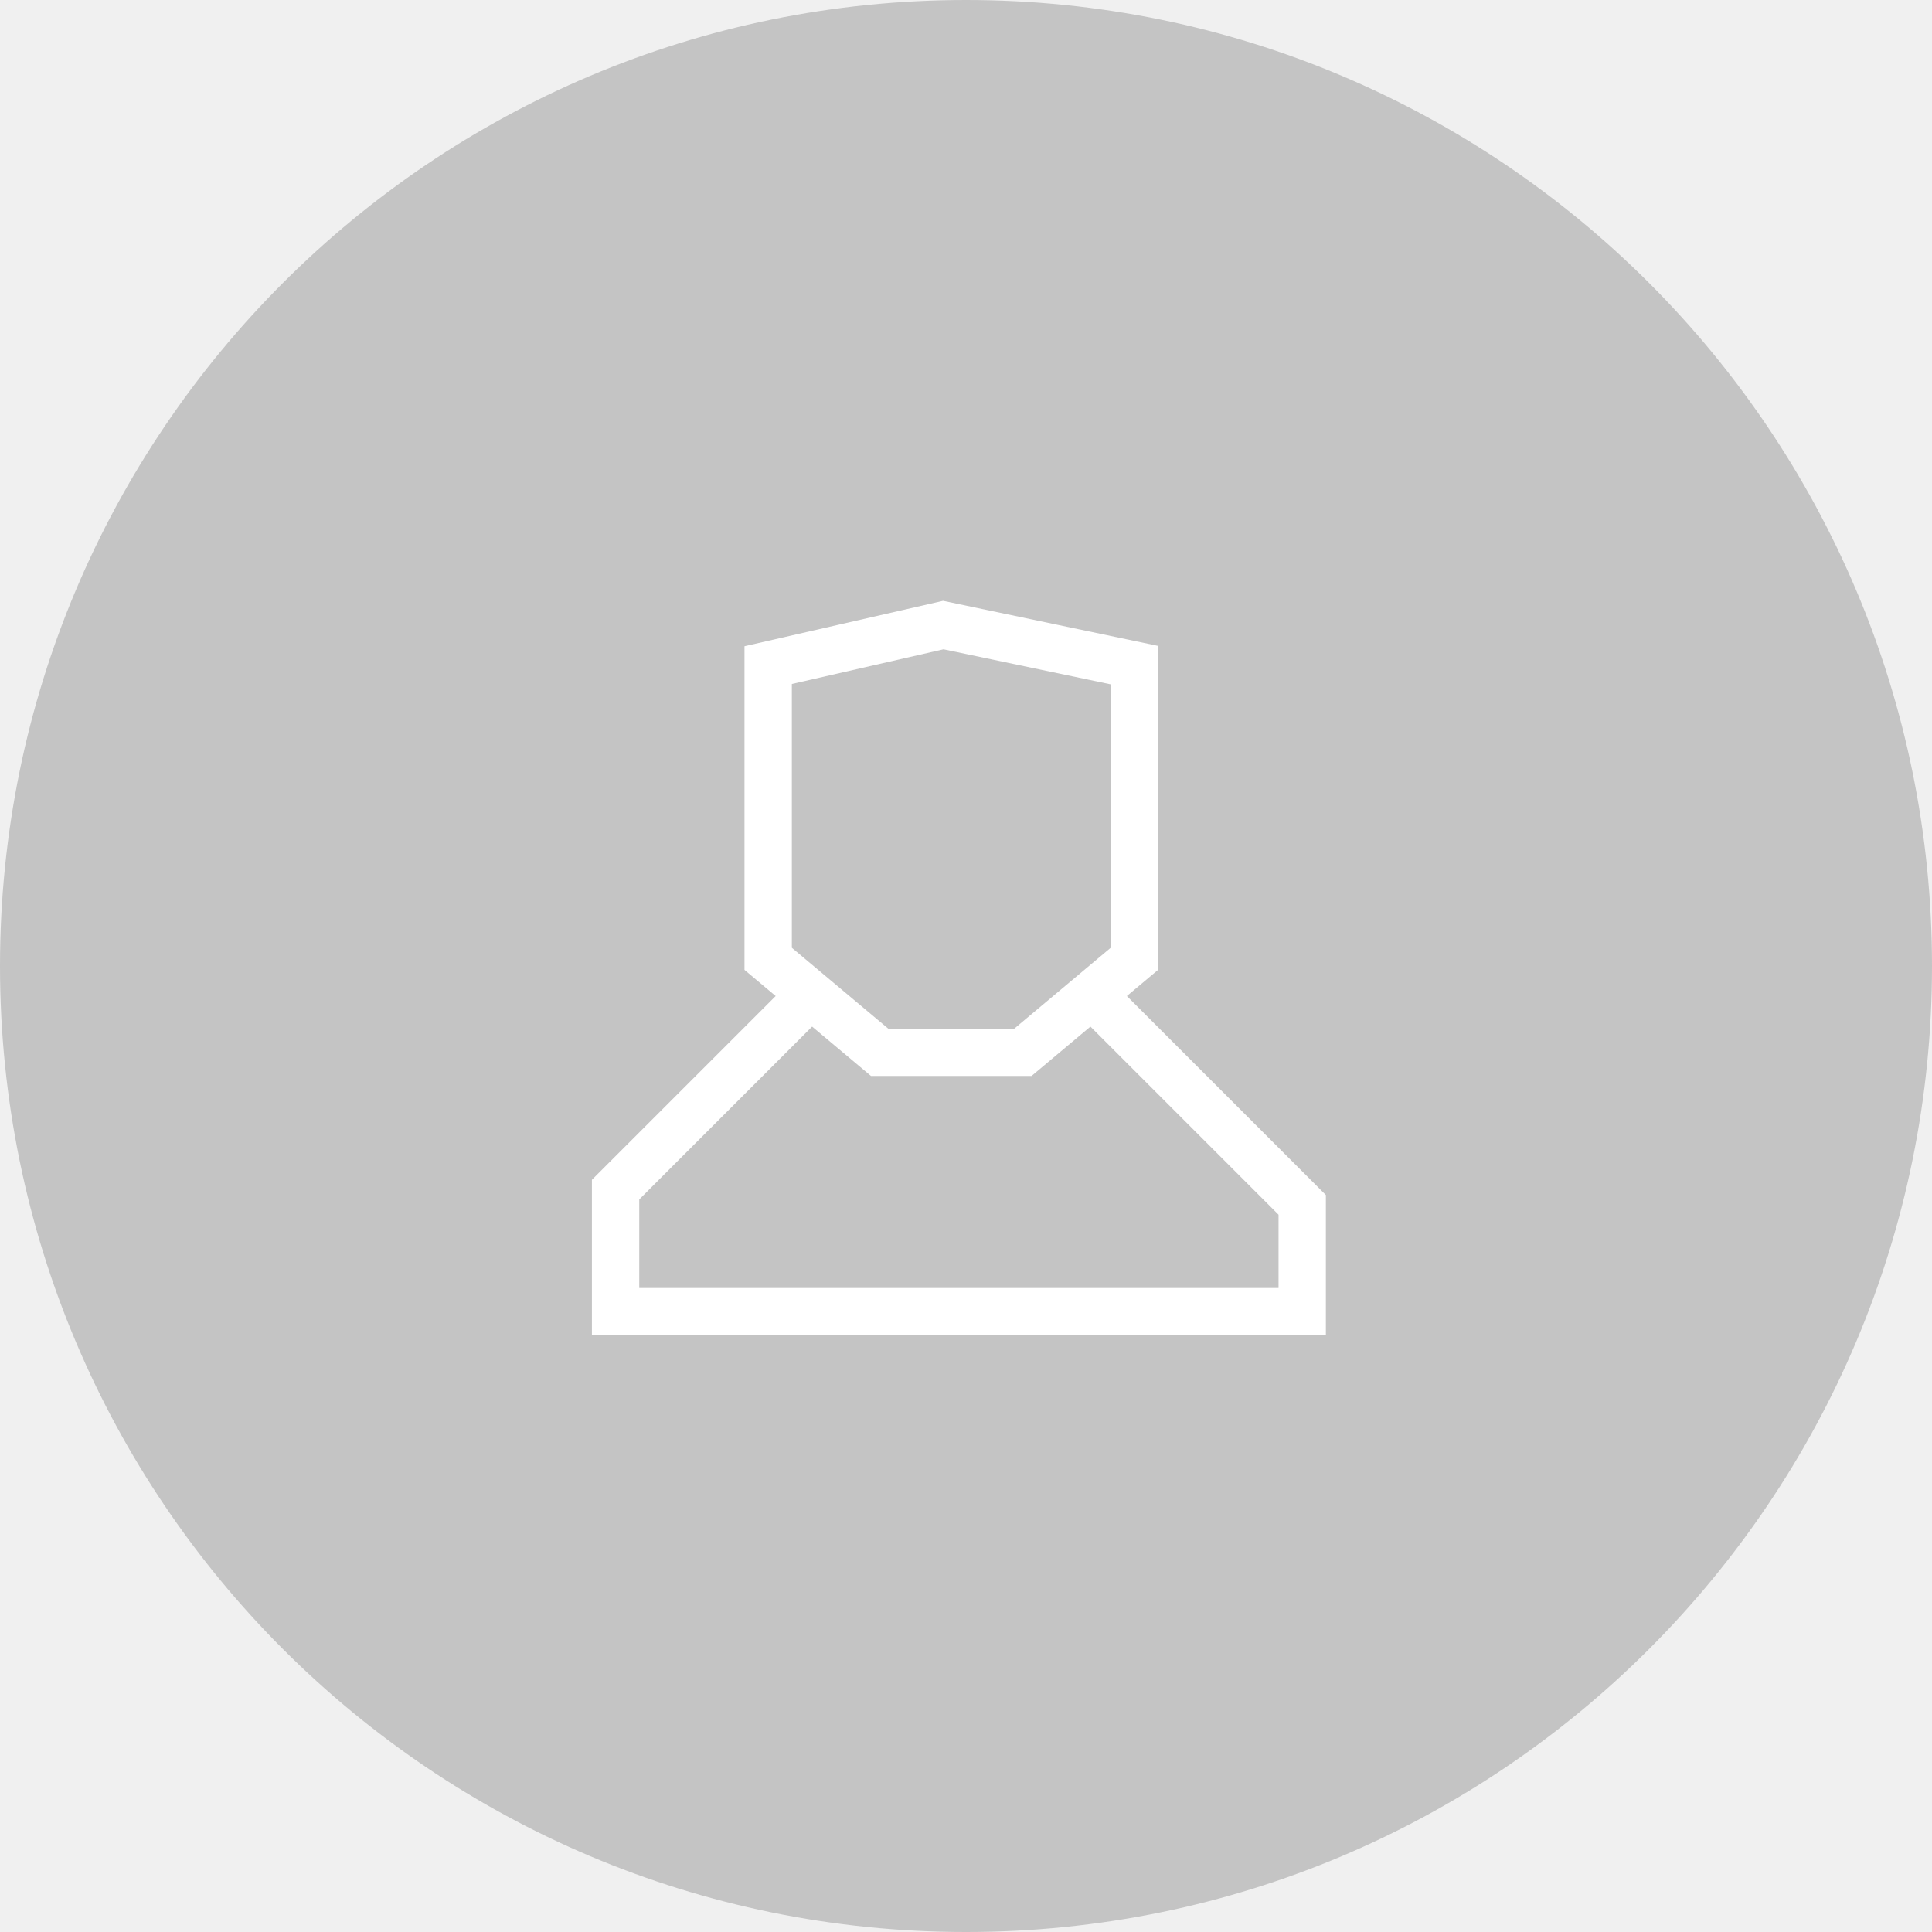
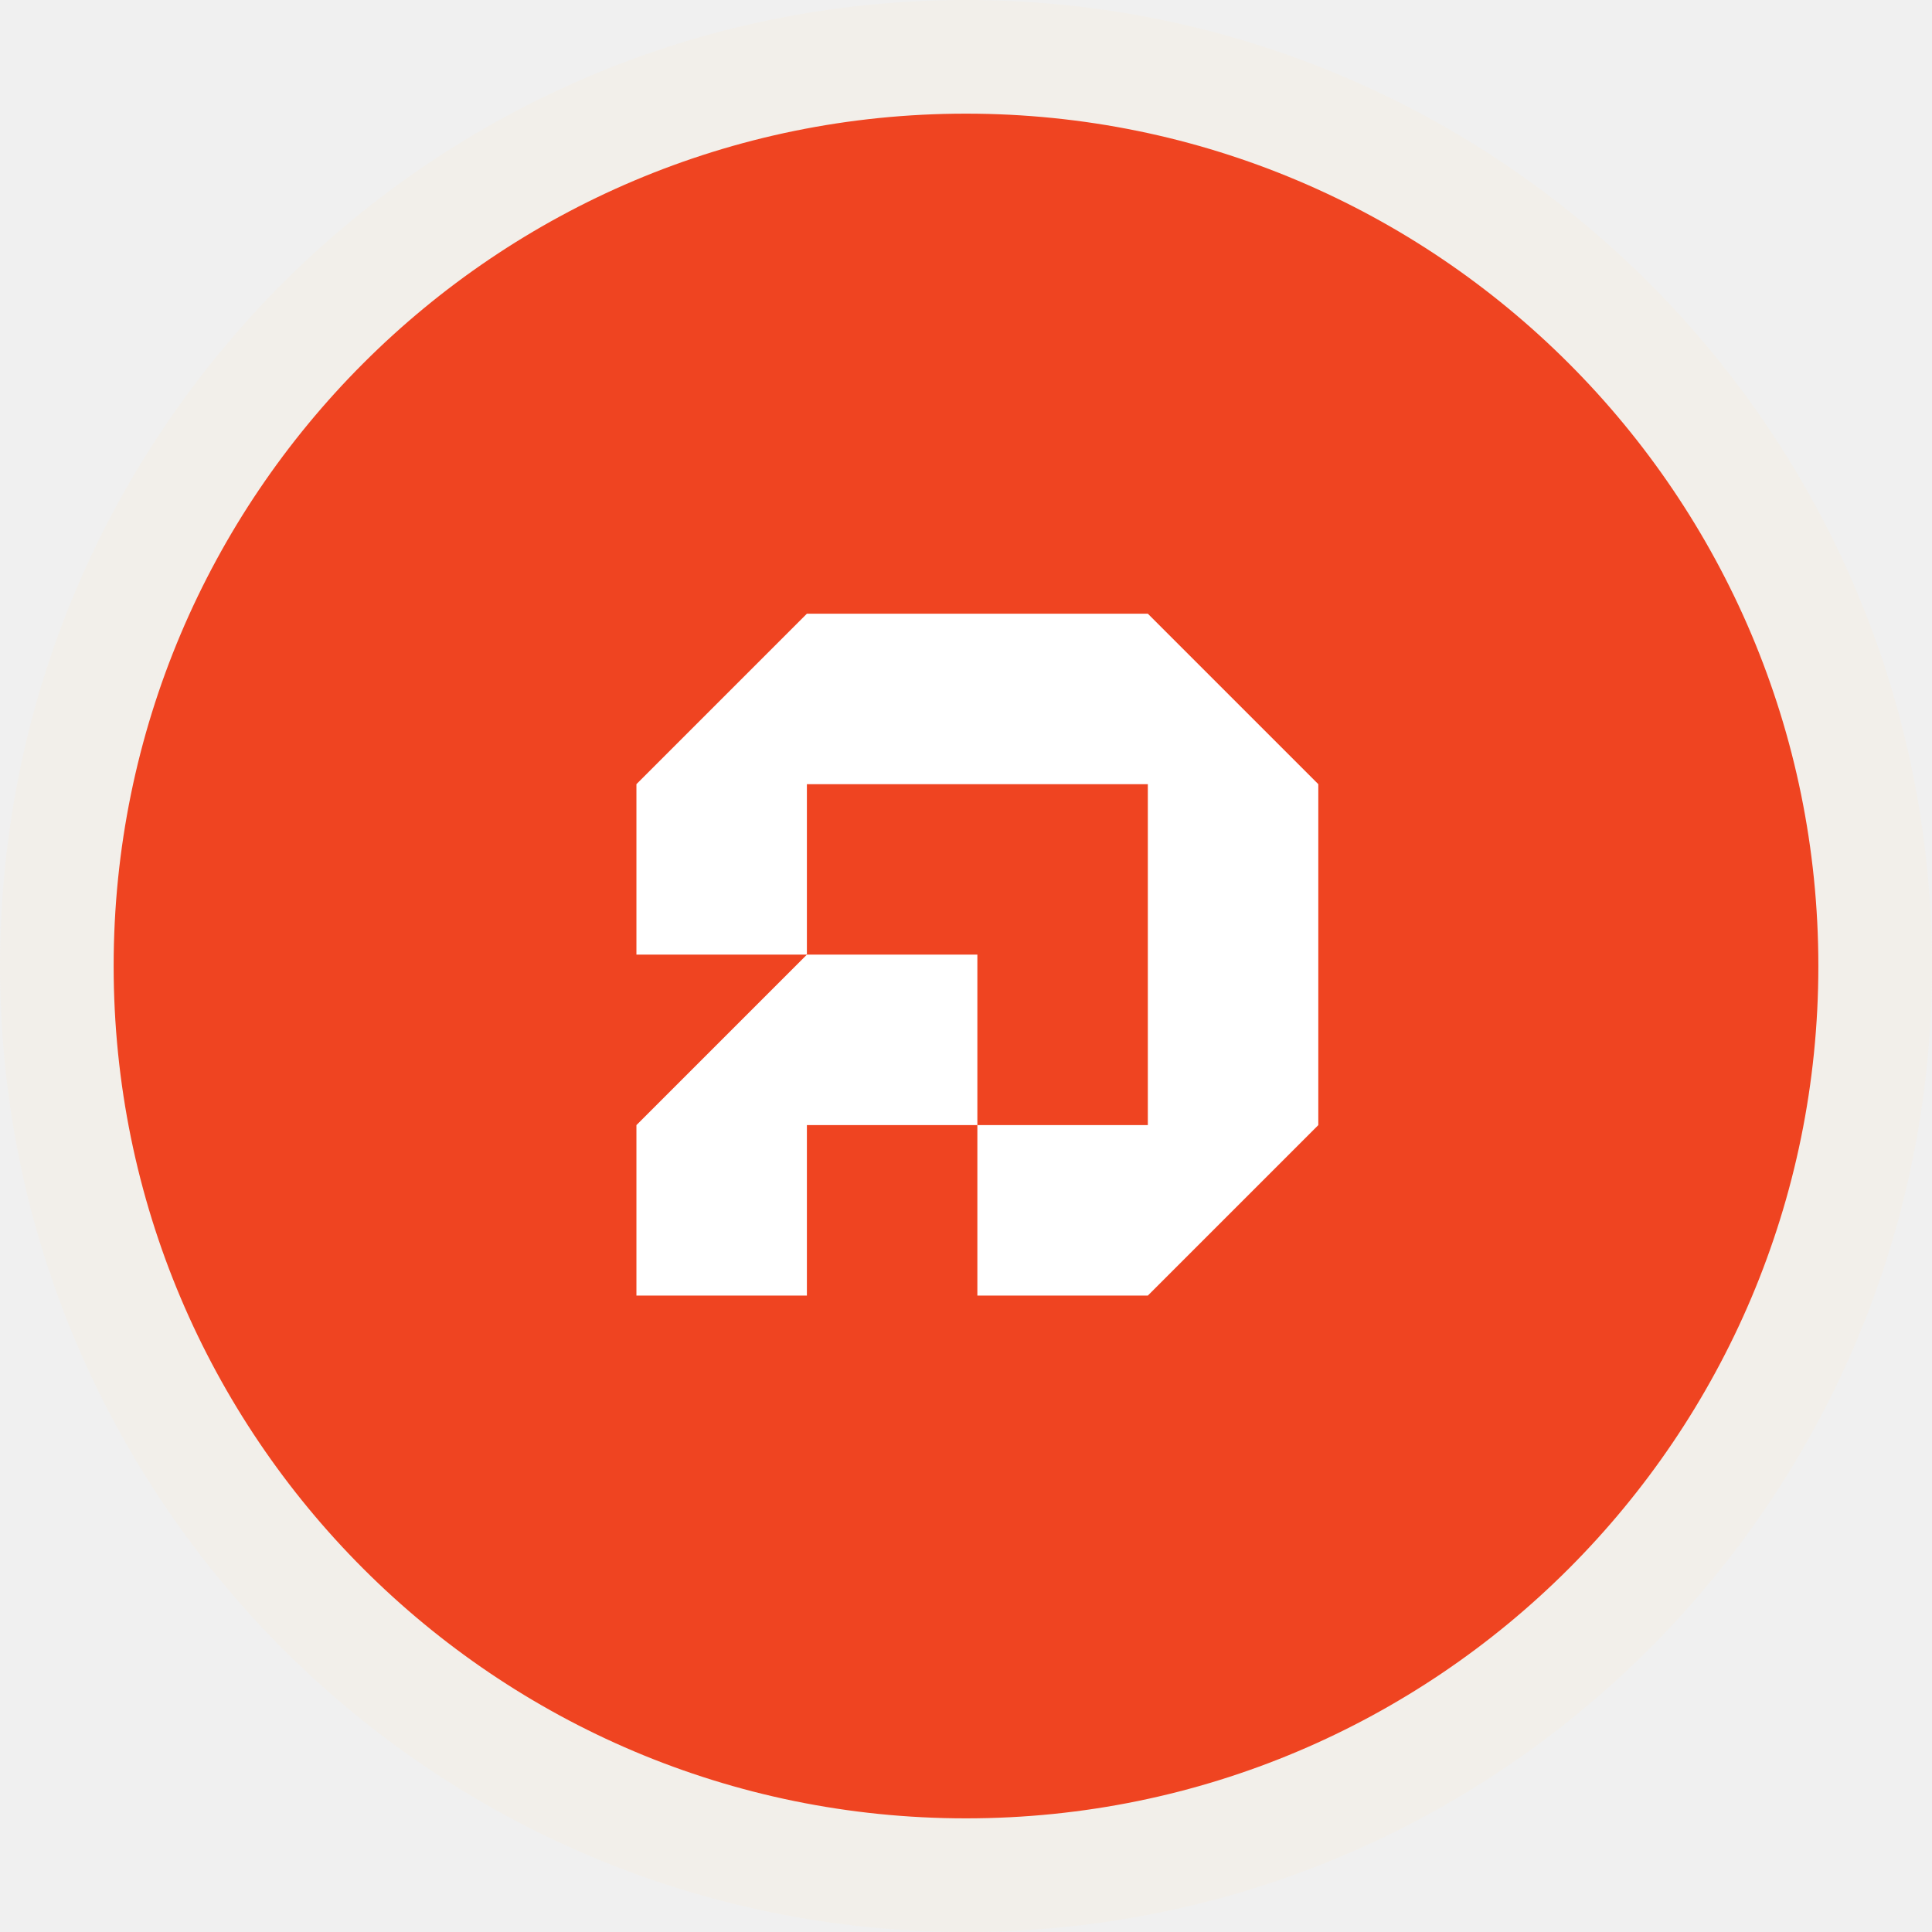
- <svg xmlns="http://www.w3.org/2000/svg" width="204" height="204" viewBox="0 0 204 204" fill="none">
-   <circle cx="102" cy="102" r="102" fill="#C4C4C4" />
-   <path d="M119.778 101.243V70.229L99.604 66L81.111 70.229V101.243L92.879 111.111H108.01L119.778 101.243Z" stroke="white" stroke-width="5" />
-   <path d="M85.944 104.667L65 125.611V138.5H137.5V127.223L116.556 106.278" stroke="white" stroke-width="5" />
+ <svg xmlns="http://www.w3.org/2000/svg" width="85" height="85" viewBox="0 0 85 85" fill="none">
+   <circle cx="42.5" cy="42.5" r="40" fill="#EF4421" stroke="#F2EFEA" stroke-width="5" />
+   <path d="M35.5 42H28V34.5L35.5 27H50.5L58 34.5V49.5L50.5 57H43V49.5H50.5V34.5H35.5V42Z" fill="white" />
+   <path d="M28 57V49.5L31.75 45.75L35.5 42H43V49.5H35.5V57H28Z" fill="white" />
</svg>
